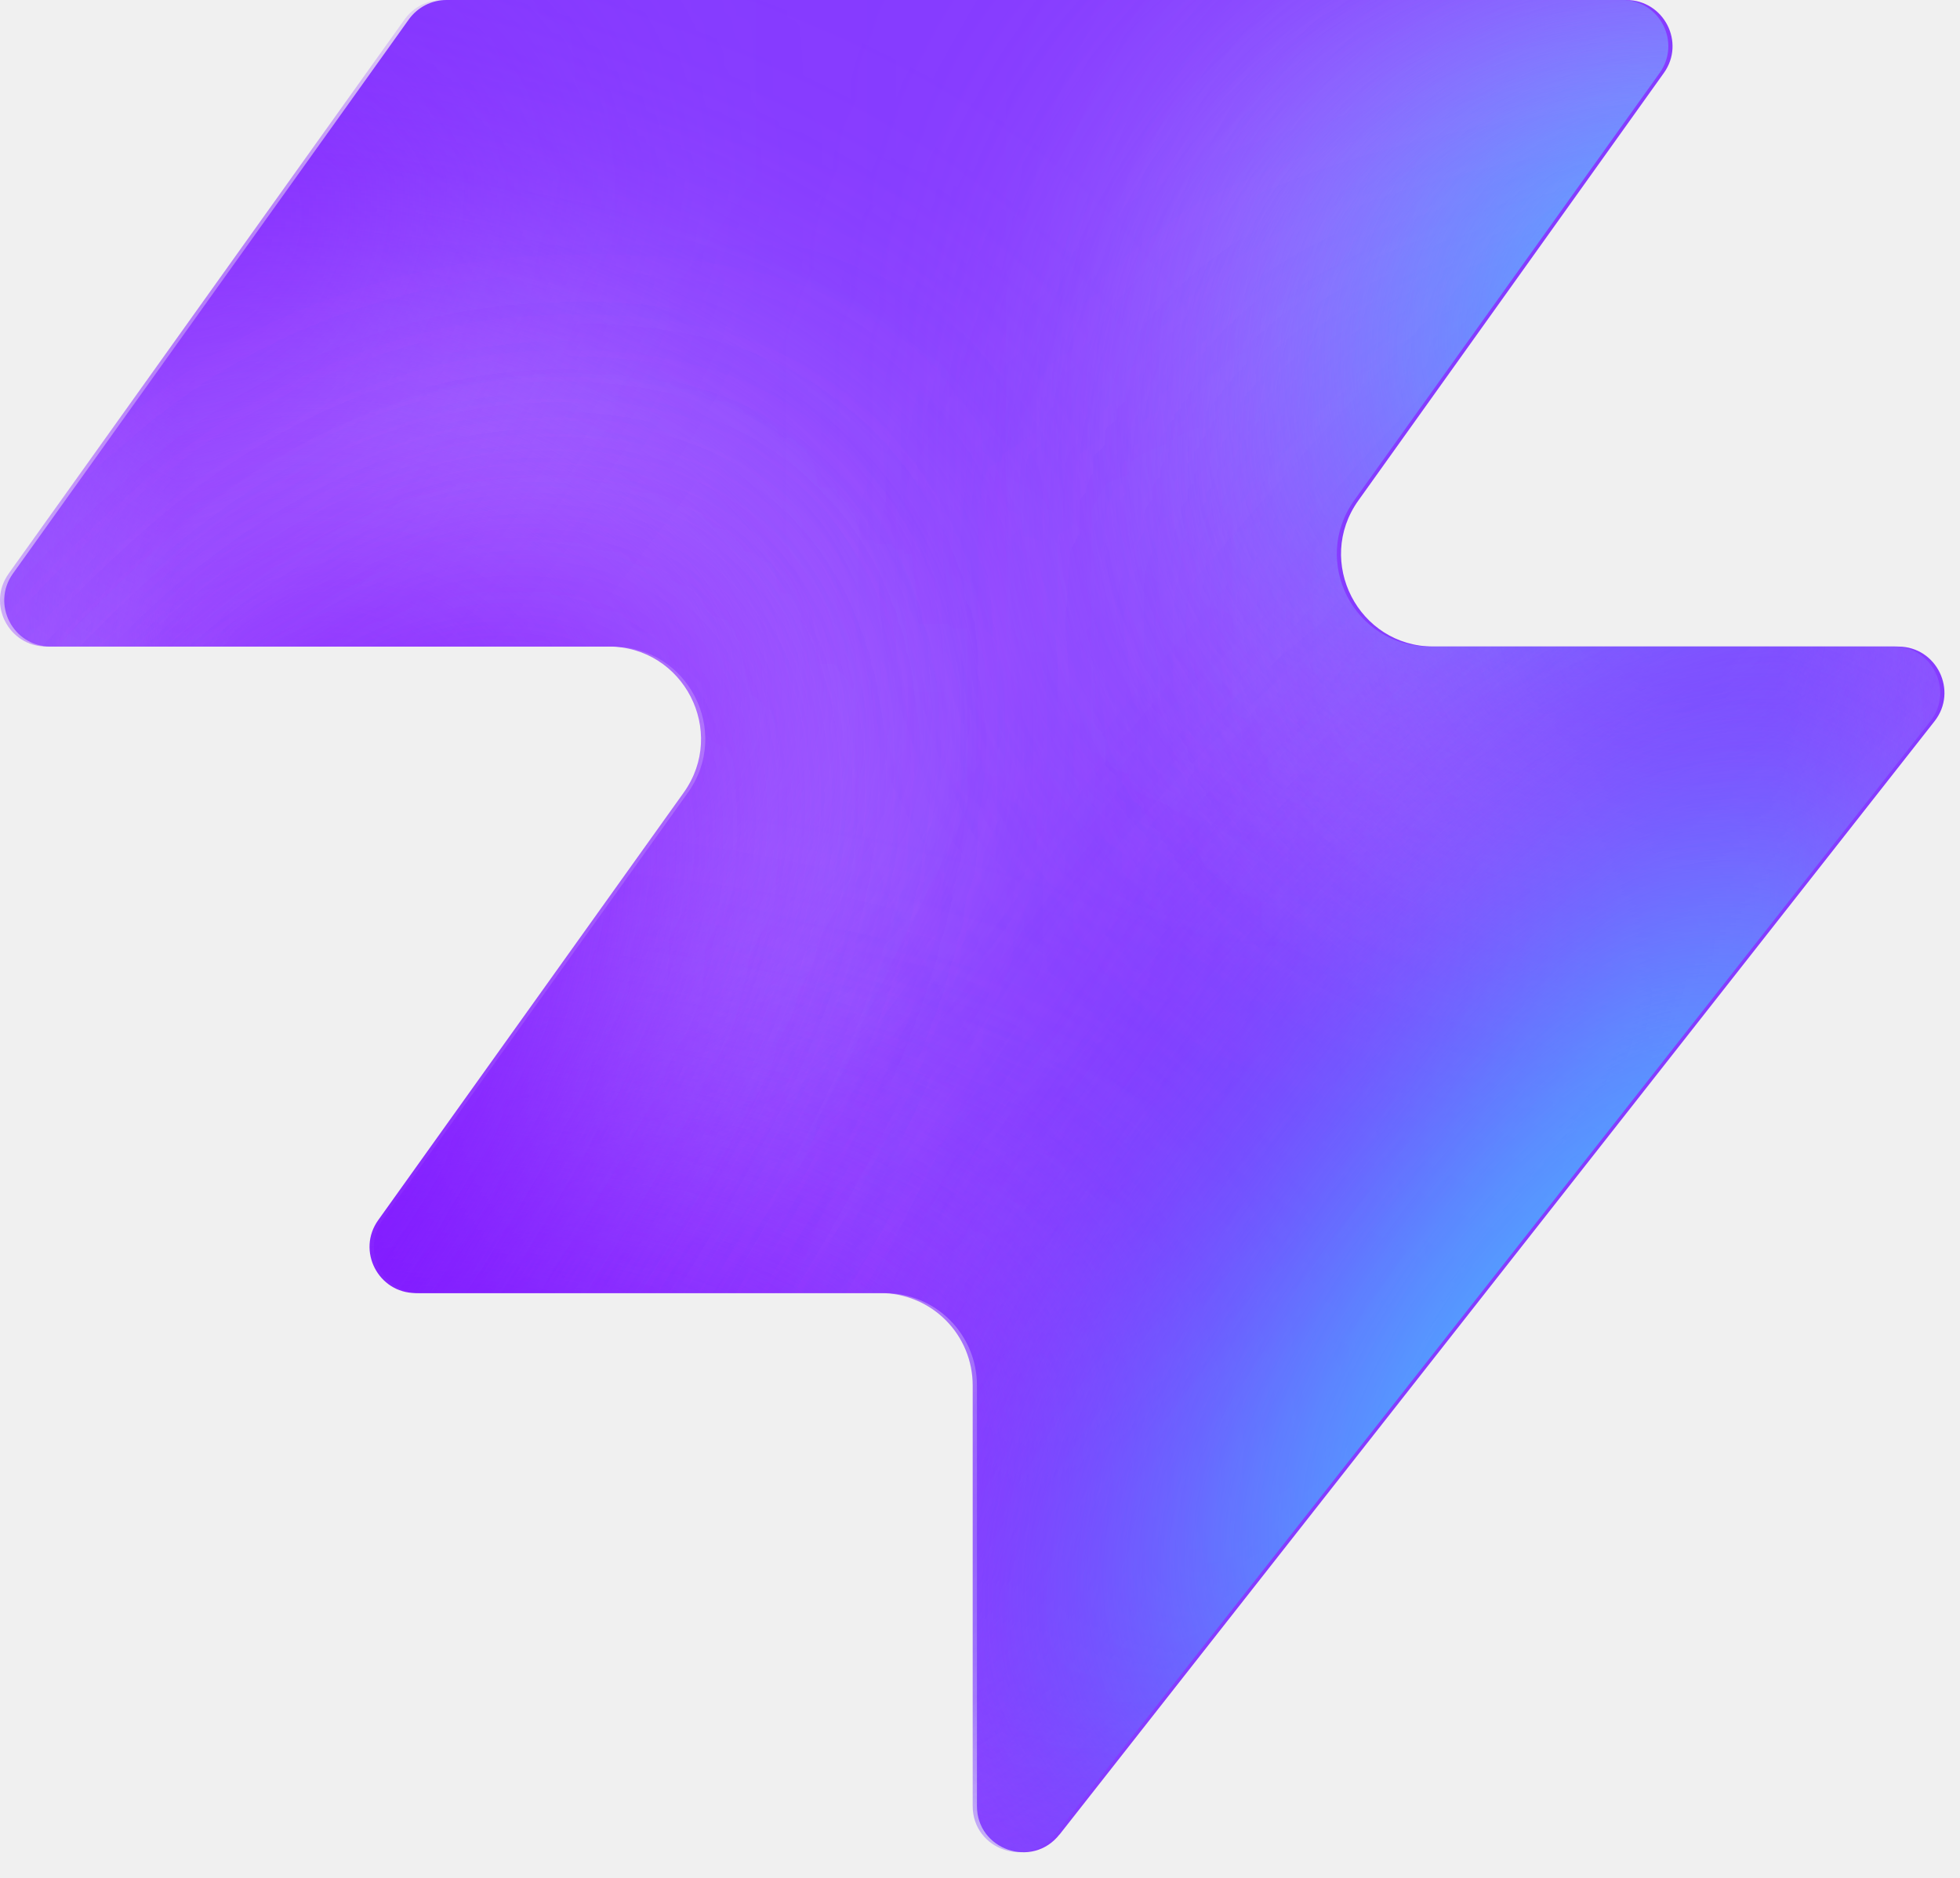
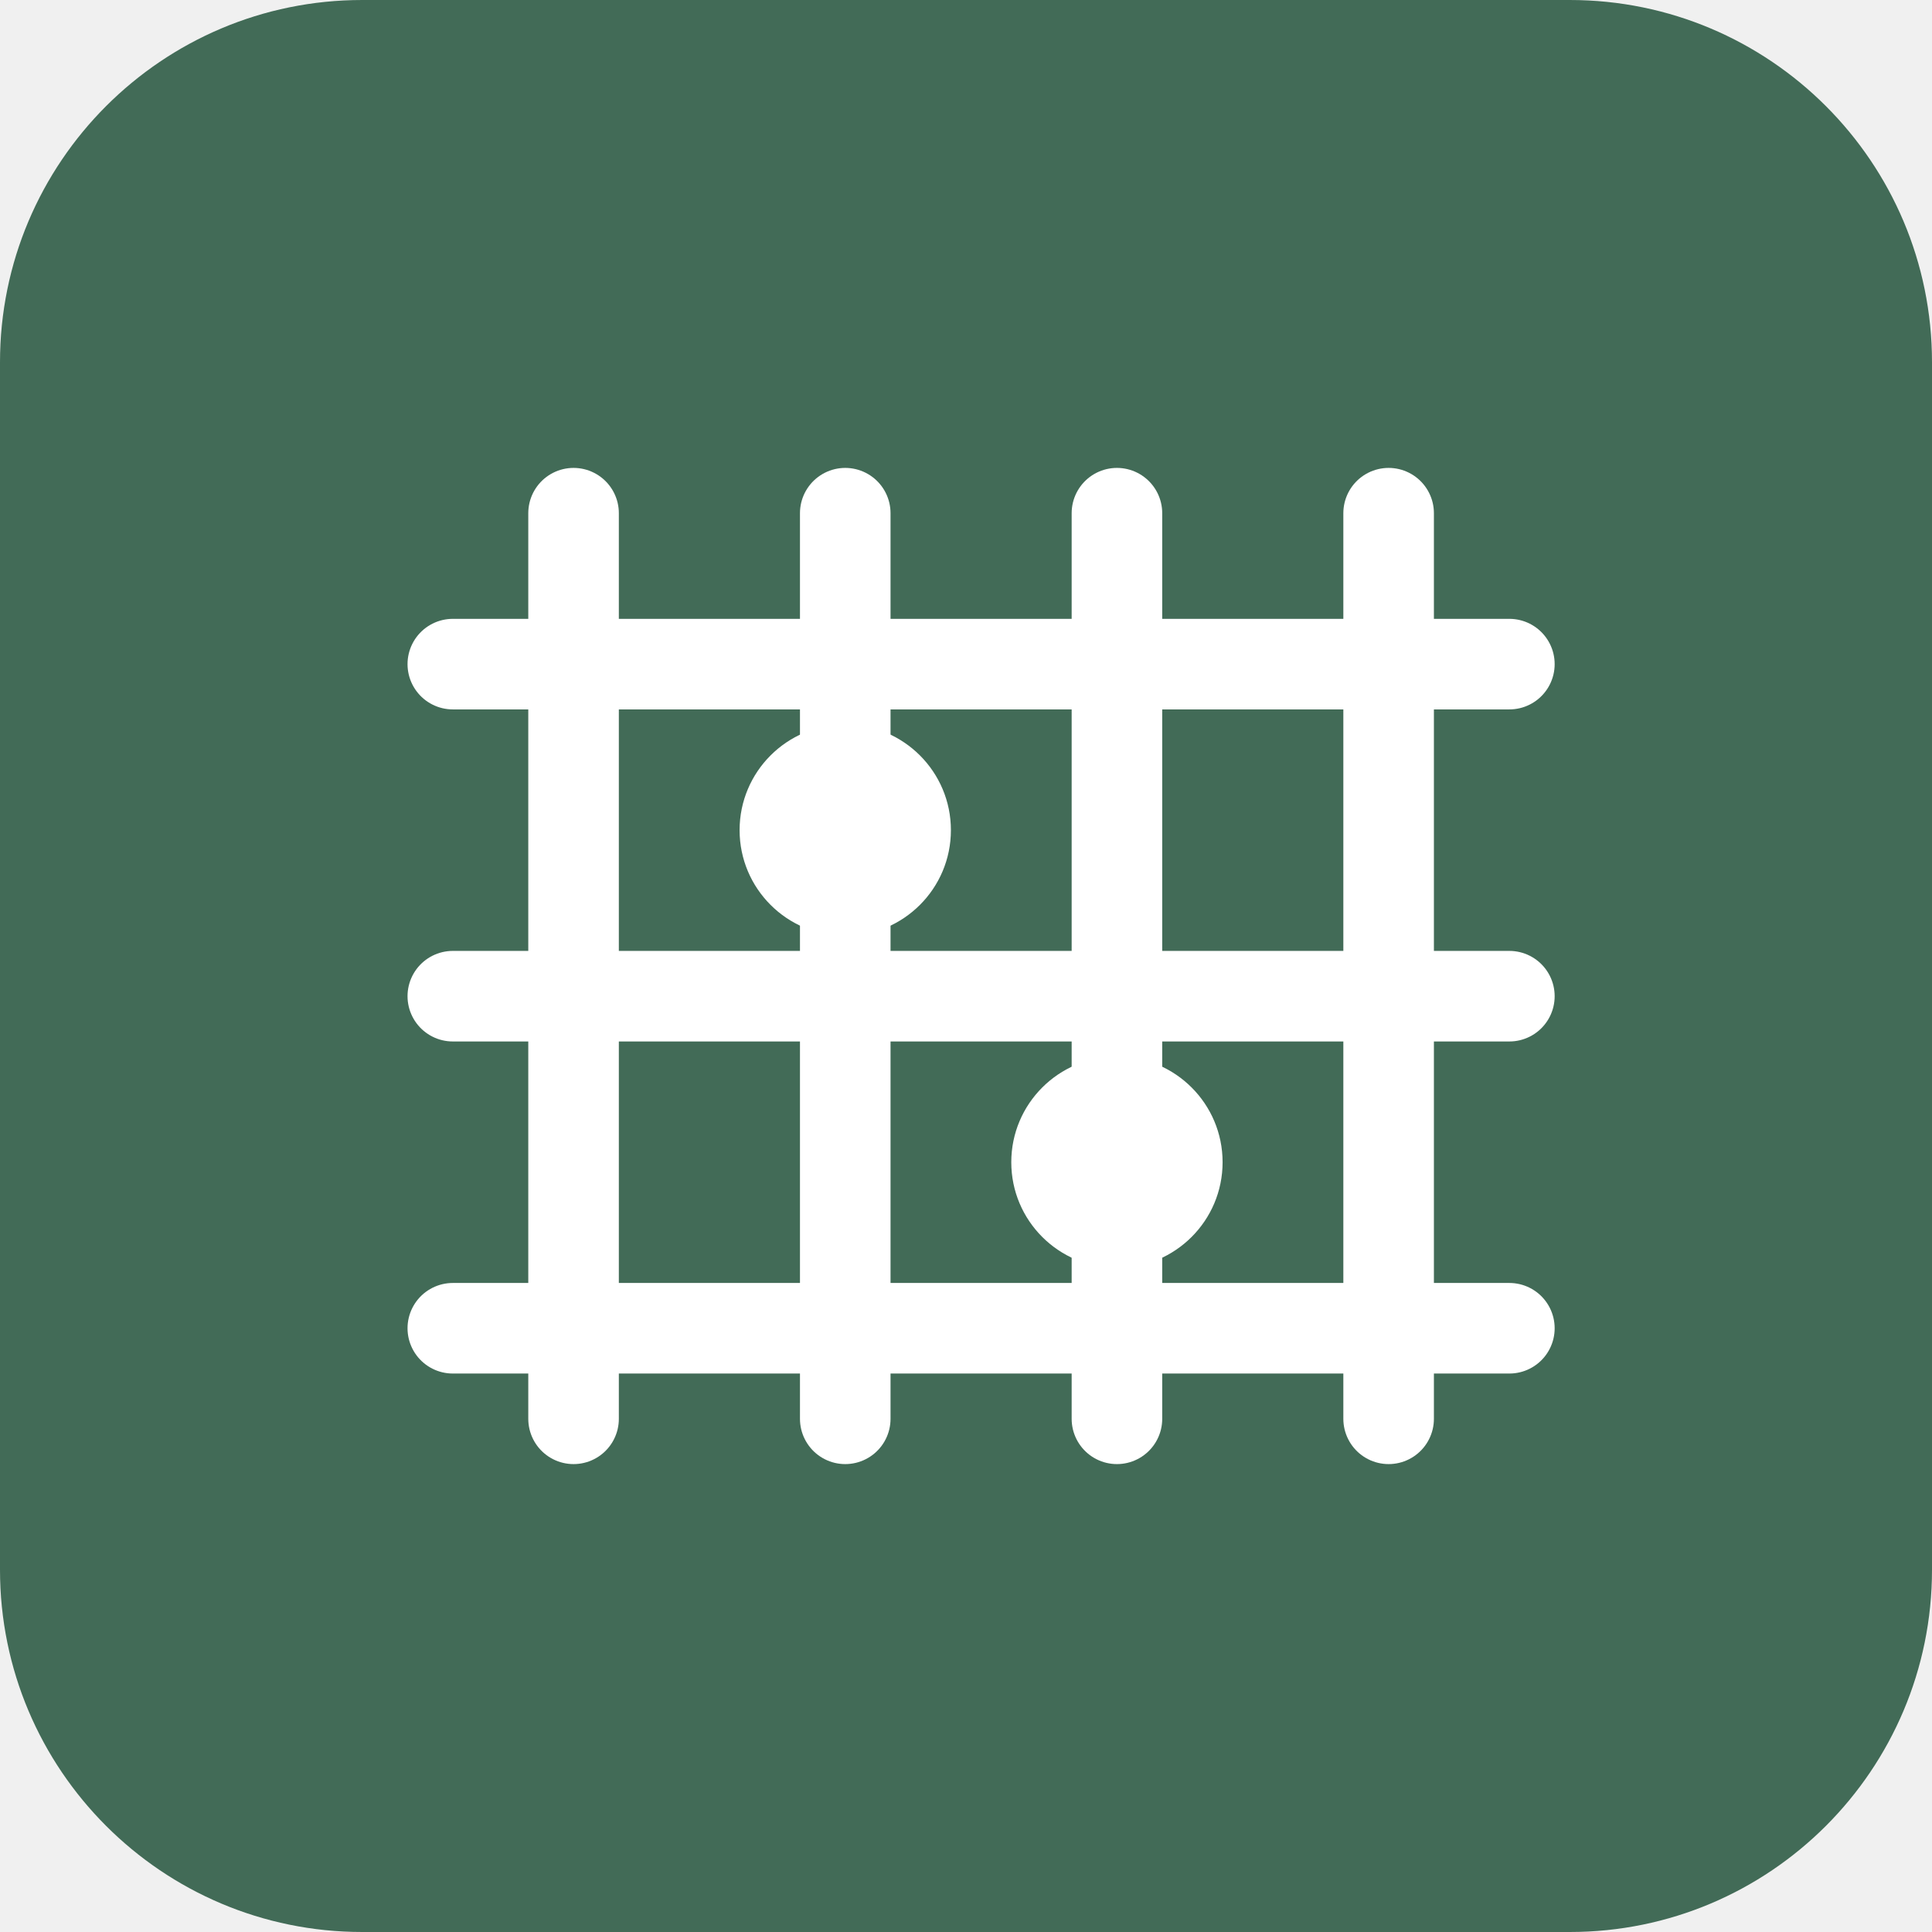
- <svg xmlns="http://www.w3.org/2000/svg" width="48" height="46" fill="none" viewBox="0 0 48 46">
-   <path fill="#863bff" d="M25.946 44.938c-.664.845-2.021.375-2.021-.698V33.937a2.26 2.26 0 0 0-2.262-2.262H10.287c-.92 0-1.456-1.04-.92-1.788l7.48-10.471c1.07-1.497 0-3.578-1.842-3.578H1.237c-.92 0-1.456-1.04-.92-1.788L10.013.474c.214-.297.556-.474.92-.474h28.894c.92 0 1.456 1.04.92 1.788l-7.48 10.471c-1.07 1.498 0 3.579 1.842 3.579h11.377c.943 0 1.473 1.088.89 1.83L25.947 44.94z" style="fill:#863bff;fill:color(display-p3 .525 .23 1);fill-opacity:1" />
-   <mask id="a" width="48" height="46" x="0" y="0" maskUnits="userSpaceOnUse" style="mask-type:alpha">
-     <path fill="#000" d="M25.842 44.938c-.664.844-2.021.375-2.021-.698V33.937a2.26 2.26 0 0 0-2.262-2.262H10.183c-.92 0-1.456-1.04-.92-1.788l7.48-10.471c1.07-1.498 0-3.579-1.842-3.579H1.133c-.92 0-1.456-1.04-.92-1.787L9.91.473c.214-.297.556-.474.92-.474h28.894c.92 0 1.456 1.04.92 1.788l-7.48 10.471c-1.07 1.498 0 3.578 1.842 3.578h11.377c.943 0 1.473 1.088.89 1.832L25.843 44.94z" style="fill:#000;fill-opacity:1" />
-   </mask>
-   <g mask="url(#a)">
-     <g filter="url(#b)">
-       <ellipse cx="5.508" cy="14.704" fill="#ede6ff" rx="5.508" ry="14.704" style="fill:#ede6ff;fill:color(display-p3 .927 .903 1);fill-opacity:1" transform="matrix(.00324 1 1 -.00324 -4.47 31.516)" />
-     </g>
-     <g filter="url(#c)">
-       <ellipse cx="10.399" cy="29.851" fill="#ede6ff" rx="10.399" ry="29.851" style="fill:#ede6ff;fill:color(display-p3 .927 .903 1);fill-opacity:1" transform="matrix(.00324 1 1 -.00324 -39.328 7.883)" />
-     </g>
-     <g filter="url(#d)">
-       <ellipse cx="5.508" cy="30.487" fill="#7e14ff" rx="5.508" ry="30.487" style="fill:#7e14ff;fill:color(display-p3 .492 .077 1);fill-opacity:1" transform="rotate(89.814 -25.913 -14.639)scale(1 -1)" />
-     </g>
-     <g filter="url(#e)">
-       <ellipse cx="5.508" cy="30.599" fill="#7e14ff" rx="5.508" ry="30.599" style="fill:#7e14ff;fill:color(display-p3 .492 .077 1);fill-opacity:1" transform="rotate(89.814 -32.644 -3.334)scale(1 -1)" />
-     </g>
-     <g filter="url(#f)">
-       <ellipse cx="5.508" cy="30.599" fill="#7e14ff" rx="5.508" ry="30.599" style="fill:#7e14ff;fill:color(display-p3 .492 .077 1);fill-opacity:1" transform="matrix(.00324 1 1 -.00324 -34.34 30.47)" />
-     </g>
-     <g filter="url(#g)">
-       <ellipse cx="14.072" cy="22.078" fill="#ede6ff" rx="14.072" ry="22.078" style="fill:#ede6ff;fill:color(display-p3 .927 .903 1);fill-opacity:1" transform="rotate(93.35 24.506 48.493)scale(-1 1)" />
-     </g>
-     <g filter="url(#h)">
-       <ellipse cx="3.47" cy="21.501" fill="#7e14ff" rx="3.47" ry="21.501" style="fill:#7e14ff;fill:color(display-p3 .492 .077 1);fill-opacity:1" transform="rotate(89.009 28.708 47.59)scale(-1 1)" />
-     </g>
-     <g filter="url(#i)">
-       <ellipse cx="3.47" cy="21.501" fill="#7e14ff" rx="3.47" ry="21.501" style="fill:#7e14ff;fill:color(display-p3 .492 .077 1);fill-opacity:1" transform="rotate(89.009 28.708 47.59)scale(-1 1)" />
-     </g>
-     <g filter="url(#j)">
-       <ellipse cx=".387" cy="8.972" fill="#7e14ff" rx="4.407" ry="29.108" style="fill:#7e14ff;fill:color(display-p3 .492 .077 1);fill-opacity:1" transform="rotate(39.51 .387 8.972)" />
-     </g>
-     <g filter="url(#k)">
-       <ellipse cx="47.523" cy="-6.092" fill="#7e14ff" rx="4.407" ry="29.108" style="fill:#7e14ff;fill:color(display-p3 .492 .077 1);fill-opacity:1" transform="rotate(37.892 47.523 -6.092)" />
-     </g>
-     <g filter="url(#l)">
-       <ellipse cx="41.412" cy="6.333" fill="#47bfff" rx="5.971" ry="9.665" style="fill:#47bfff;fill:color(display-p3 .28 .748 1);fill-opacity:1" transform="rotate(37.892 41.412 6.333)" />
-     </g>
-     <g filter="url(#m)">
-       <ellipse cx="-1.879" cy="38.332" fill="#7e14ff" rx="4.407" ry="29.108" style="fill:#7e14ff;fill:color(display-p3 .492 .077 1);fill-opacity:1" transform="rotate(37.892 -1.88 38.332)" />
-     </g>
-     <g filter="url(#n)">
-       <ellipse cx="-1.879" cy="38.332" fill="#7e14ff" rx="4.407" ry="29.108" style="fill:#7e14ff;fill:color(display-p3 .492 .077 1);fill-opacity:1" transform="rotate(37.892 -1.88 38.332)" />
-     </g>
-     <g filter="url(#o)">
-       <ellipse cx="35.651" cy="29.907" fill="#7e14ff" rx="4.407" ry="29.108" style="fill:#7e14ff;fill:color(display-p3 .492 .077 1);fill-opacity:1" transform="rotate(37.892 35.651 29.907)" />
-     </g>
-     <g filter="url(#p)">
-       <ellipse cx="38.418" cy="32.4" fill="#47bfff" rx="5.971" ry="15.297" style="fill:#47bfff;fill:color(display-p3 .28 .748 1);fill-opacity:1" transform="rotate(37.892 38.418 32.4)" />
-     </g>
+ <svg xmlns="http://www.w3.org/2000/svg" viewBox="0 0 64 64">
+   <rect width="64" height="64" rx="12" fill="#426b57" />
+   <g fill="none" stroke="#ffffff" stroke-width="3" stroke-linecap="round">
+     <path d="M19 17v30" />
+     <path d="M28 17v30" />
+     <path d="M37 17v30" />
+     <path d="M46 17v30" />
+     <path d="M15 22h35" />
+     <path d="M15 33h35" />
+     <path d="M15 44h35" />
  </g>
-   <defs>
-     <filter id="b" width="60.045" height="41.654" x="-19.77" y="16.149" color-interpolation-filters="sRGB" filterUnits="userSpaceOnUse">
-       <feFlood flood-opacity="0" result="BackgroundImageFix" />
-       <feBlend in="SourceGraphic" in2="BackgroundImageFix" result="shape" />
-       <feGaussianBlur result="effect1_foregroundBlur_2002_17158" stdDeviation="7.659" />
-     </filter>
-     <filter id="c" width="90.34" height="51.437" x="-54.613" y="-7.533" color-interpolation-filters="sRGB" filterUnits="userSpaceOnUse">
-       <feFlood flood-opacity="0" result="BackgroundImageFix" />
-       <feBlend in="SourceGraphic" in2="BackgroundImageFix" result="shape" />
-       <feGaussianBlur result="effect1_foregroundBlur_2002_17158" stdDeviation="7.659" />
-     </filter>
-     <filter id="d" width="79.355" height="29.4" x="-49.64" y="2.03" color-interpolation-filters="sRGB" filterUnits="userSpaceOnUse">
-       <feFlood flood-opacity="0" result="BackgroundImageFix" />
-       <feBlend in="SourceGraphic" in2="BackgroundImageFix" result="shape" />
-       <feGaussianBlur result="effect1_foregroundBlur_2002_17158" stdDeviation="4.596" />
-     </filter>
-     <filter id="e" width="79.579" height="29.4" x="-45.045" y="20.029" color-interpolation-filters="sRGB" filterUnits="userSpaceOnUse">
-       <feFlood flood-opacity="0" result="BackgroundImageFix" />
-       <feBlend in="SourceGraphic" in2="BackgroundImageFix" result="shape" />
-       <feGaussianBlur result="effect1_foregroundBlur_2002_17158" stdDeviation="4.596" />
-     </filter>
-     <filter id="f" width="79.579" height="29.4" x="-43.513" y="21.178" color-interpolation-filters="sRGB" filterUnits="userSpaceOnUse">
-       <feFlood flood-opacity="0" result="BackgroundImageFix" />
-       <feBlend in="SourceGraphic" in2="BackgroundImageFix" result="shape" />
-       <feGaussianBlur result="effect1_foregroundBlur_2002_17158" stdDeviation="4.596" />
-     </filter>
-     <filter id="g" width="74.749" height="58.852" x="15.756" y="-17.901" color-interpolation-filters="sRGB" filterUnits="userSpaceOnUse">
-       <feFlood flood-opacity="0" result="BackgroundImageFix" />
-       <feBlend in="SourceGraphic" in2="BackgroundImageFix" result="shape" />
-       <feGaussianBlur result="effect1_foregroundBlur_2002_17158" stdDeviation="7.659" />
-     </filter>
-     <filter id="h" width="61.377" height="25.362" x="23.548" y="2.284" color-interpolation-filters="sRGB" filterUnits="userSpaceOnUse">
-       <feFlood flood-opacity="0" result="BackgroundImageFix" />
-       <feBlend in="SourceGraphic" in2="BackgroundImageFix" result="shape" />
-       <feGaussianBlur result="effect1_foregroundBlur_2002_17158" stdDeviation="4.596" />
-     </filter>
-     <filter id="i" width="61.377" height="25.362" x="23.548" y="2.284" color-interpolation-filters="sRGB" filterUnits="userSpaceOnUse">
-       <feFlood flood-opacity="0" result="BackgroundImageFix" />
-       <feBlend in="SourceGraphic" in2="BackgroundImageFix" result="shape" />
-       <feGaussianBlur result="effect1_foregroundBlur_2002_17158" stdDeviation="4.596" />
-     </filter>
-     <filter id="j" width="56.045" height="63.649" x="-27.636" y="-22.853" color-interpolation-filters="sRGB" filterUnits="userSpaceOnUse">
-       <feFlood flood-opacity="0" result="BackgroundImageFix" />
-       <feBlend in="SourceGraphic" in2="BackgroundImageFix" result="shape" />
-       <feGaussianBlur result="effect1_foregroundBlur_2002_17158" stdDeviation="4.596" />
-     </filter>
-     <filter id="k" width="54.814" height="64.646" x="20.116" y="-38.415" color-interpolation-filters="sRGB" filterUnits="userSpaceOnUse">
-       <feFlood flood-opacity="0" result="BackgroundImageFix" />
-       <feBlend in="SourceGraphic" in2="BackgroundImageFix" result="shape" />
-       <feGaussianBlur result="effect1_foregroundBlur_2002_17158" stdDeviation="4.596" />
-     </filter>
-     <filter id="l" width="33.541" height="35.313" x="24.641" y="-11.323" color-interpolation-filters="sRGB" filterUnits="userSpaceOnUse">
-       <feFlood flood-opacity="0" result="BackgroundImageFix" />
-       <feBlend in="SourceGraphic" in2="BackgroundImageFix" result="shape" />
-       <feGaussianBlur result="effect1_foregroundBlur_2002_17158" stdDeviation="4.596" />
-     </filter>
-     <filter id="m" width="54.814" height="64.646" x="-29.286" y="6.009" color-interpolation-filters="sRGB" filterUnits="userSpaceOnUse">
-       <feFlood flood-opacity="0" result="BackgroundImageFix" />
-       <feBlend in="SourceGraphic" in2="BackgroundImageFix" result="shape" />
-       <feGaussianBlur result="effect1_foregroundBlur_2002_17158" stdDeviation="4.596" />
-     </filter>
-     <filter id="n" width="54.814" height="64.646" x="-29.286" y="6.009" color-interpolation-filters="sRGB" filterUnits="userSpaceOnUse">
-       <feFlood flood-opacity="0" result="BackgroundImageFix" />
-       <feBlend in="SourceGraphic" in2="BackgroundImageFix" result="shape" />
-       <feGaussianBlur result="effect1_foregroundBlur_2002_17158" stdDeviation="4.596" />
-     </filter>
-     <filter id="o" width="54.814" height="64.646" x="8.244" y="-2.416" color-interpolation-filters="sRGB" filterUnits="userSpaceOnUse">
-       <feFlood flood-opacity="0" result="BackgroundImageFix" />
-       <feBlend in="SourceGraphic" in2="BackgroundImageFix" result="shape" />
-       <feGaussianBlur result="effect1_foregroundBlur_2002_17158" stdDeviation="4.596" />
-     </filter>
-     <filter id="p" width="39.409" height="43.623" x="18.713" y="10.588" color-interpolation-filters="sRGB" filterUnits="userSpaceOnUse">
-       <feFlood flood-opacity="0" result="BackgroundImageFix" />
-       <feBlend in="SourceGraphic" in2="BackgroundImageFix" result="shape" />
-       <feGaussianBlur result="effect1_foregroundBlur_2002_17158" stdDeviation="4.596" />
-     </filter>
-   </defs>
+   <circle cx="28" cy="27.5" r="3.5" fill="#ffffff" />
+   <circle cx="37" cy="38.5" r="3.5" fill="#ffffff" />
</svg>
